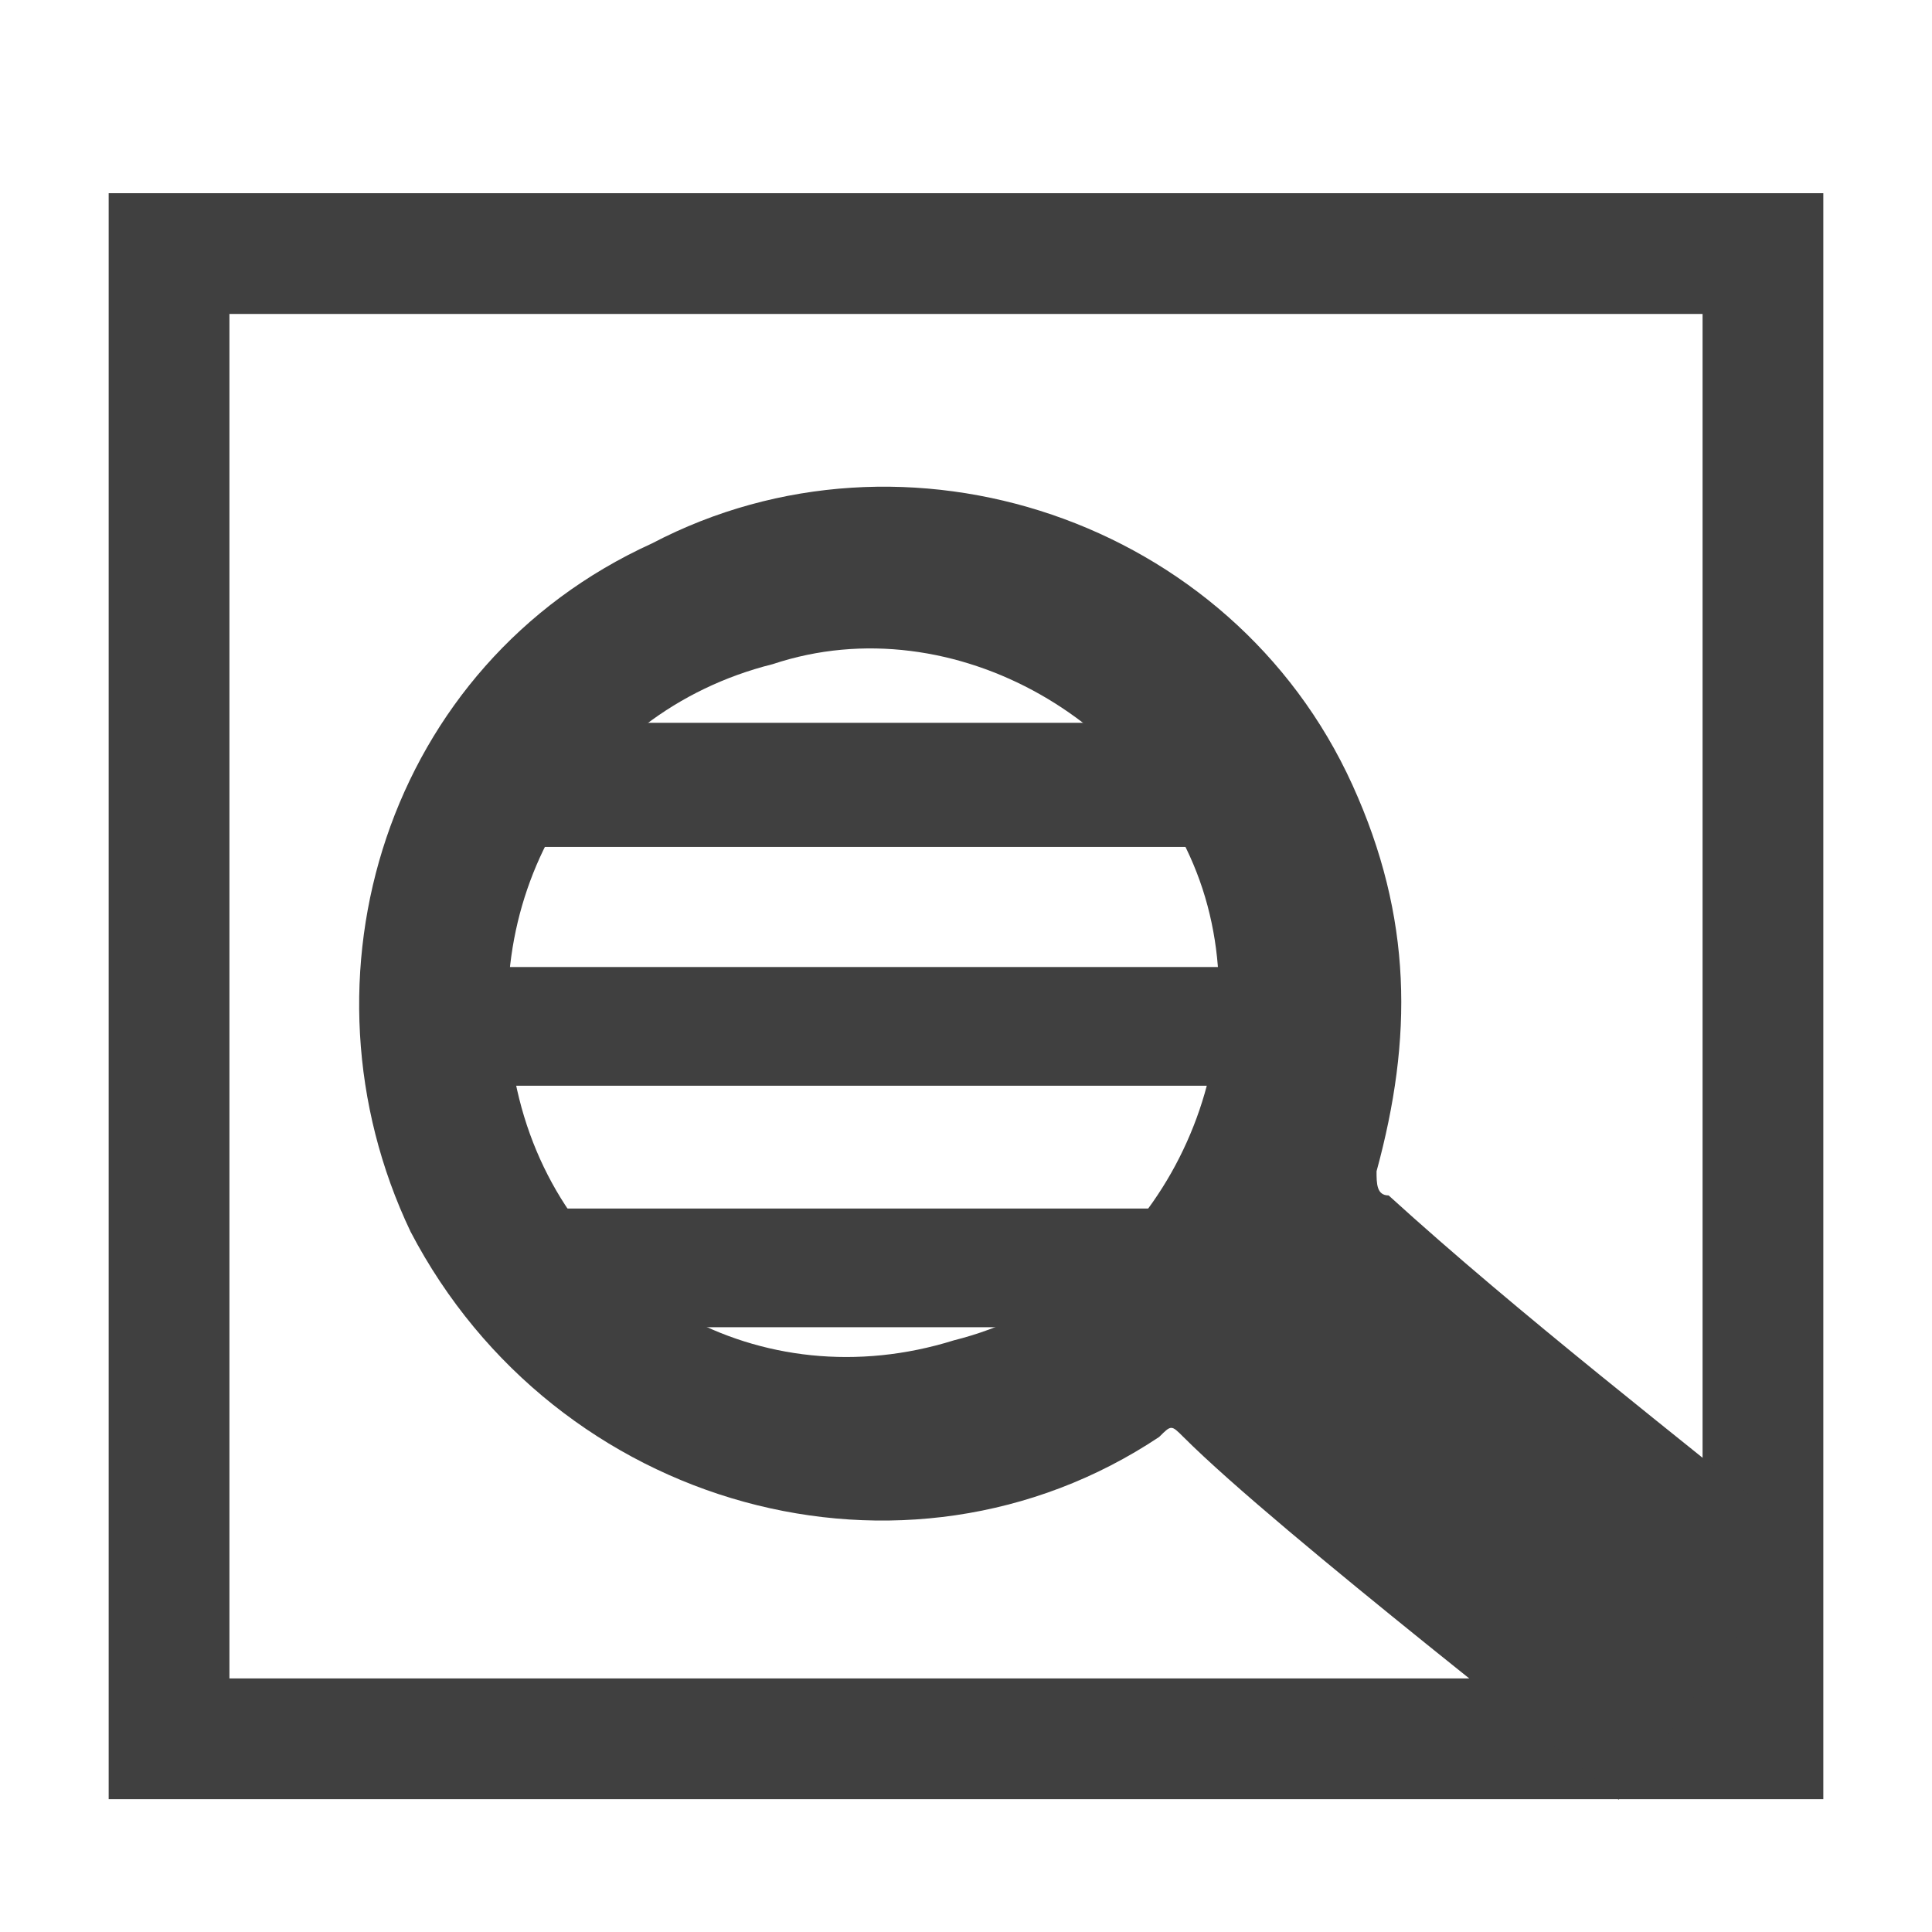
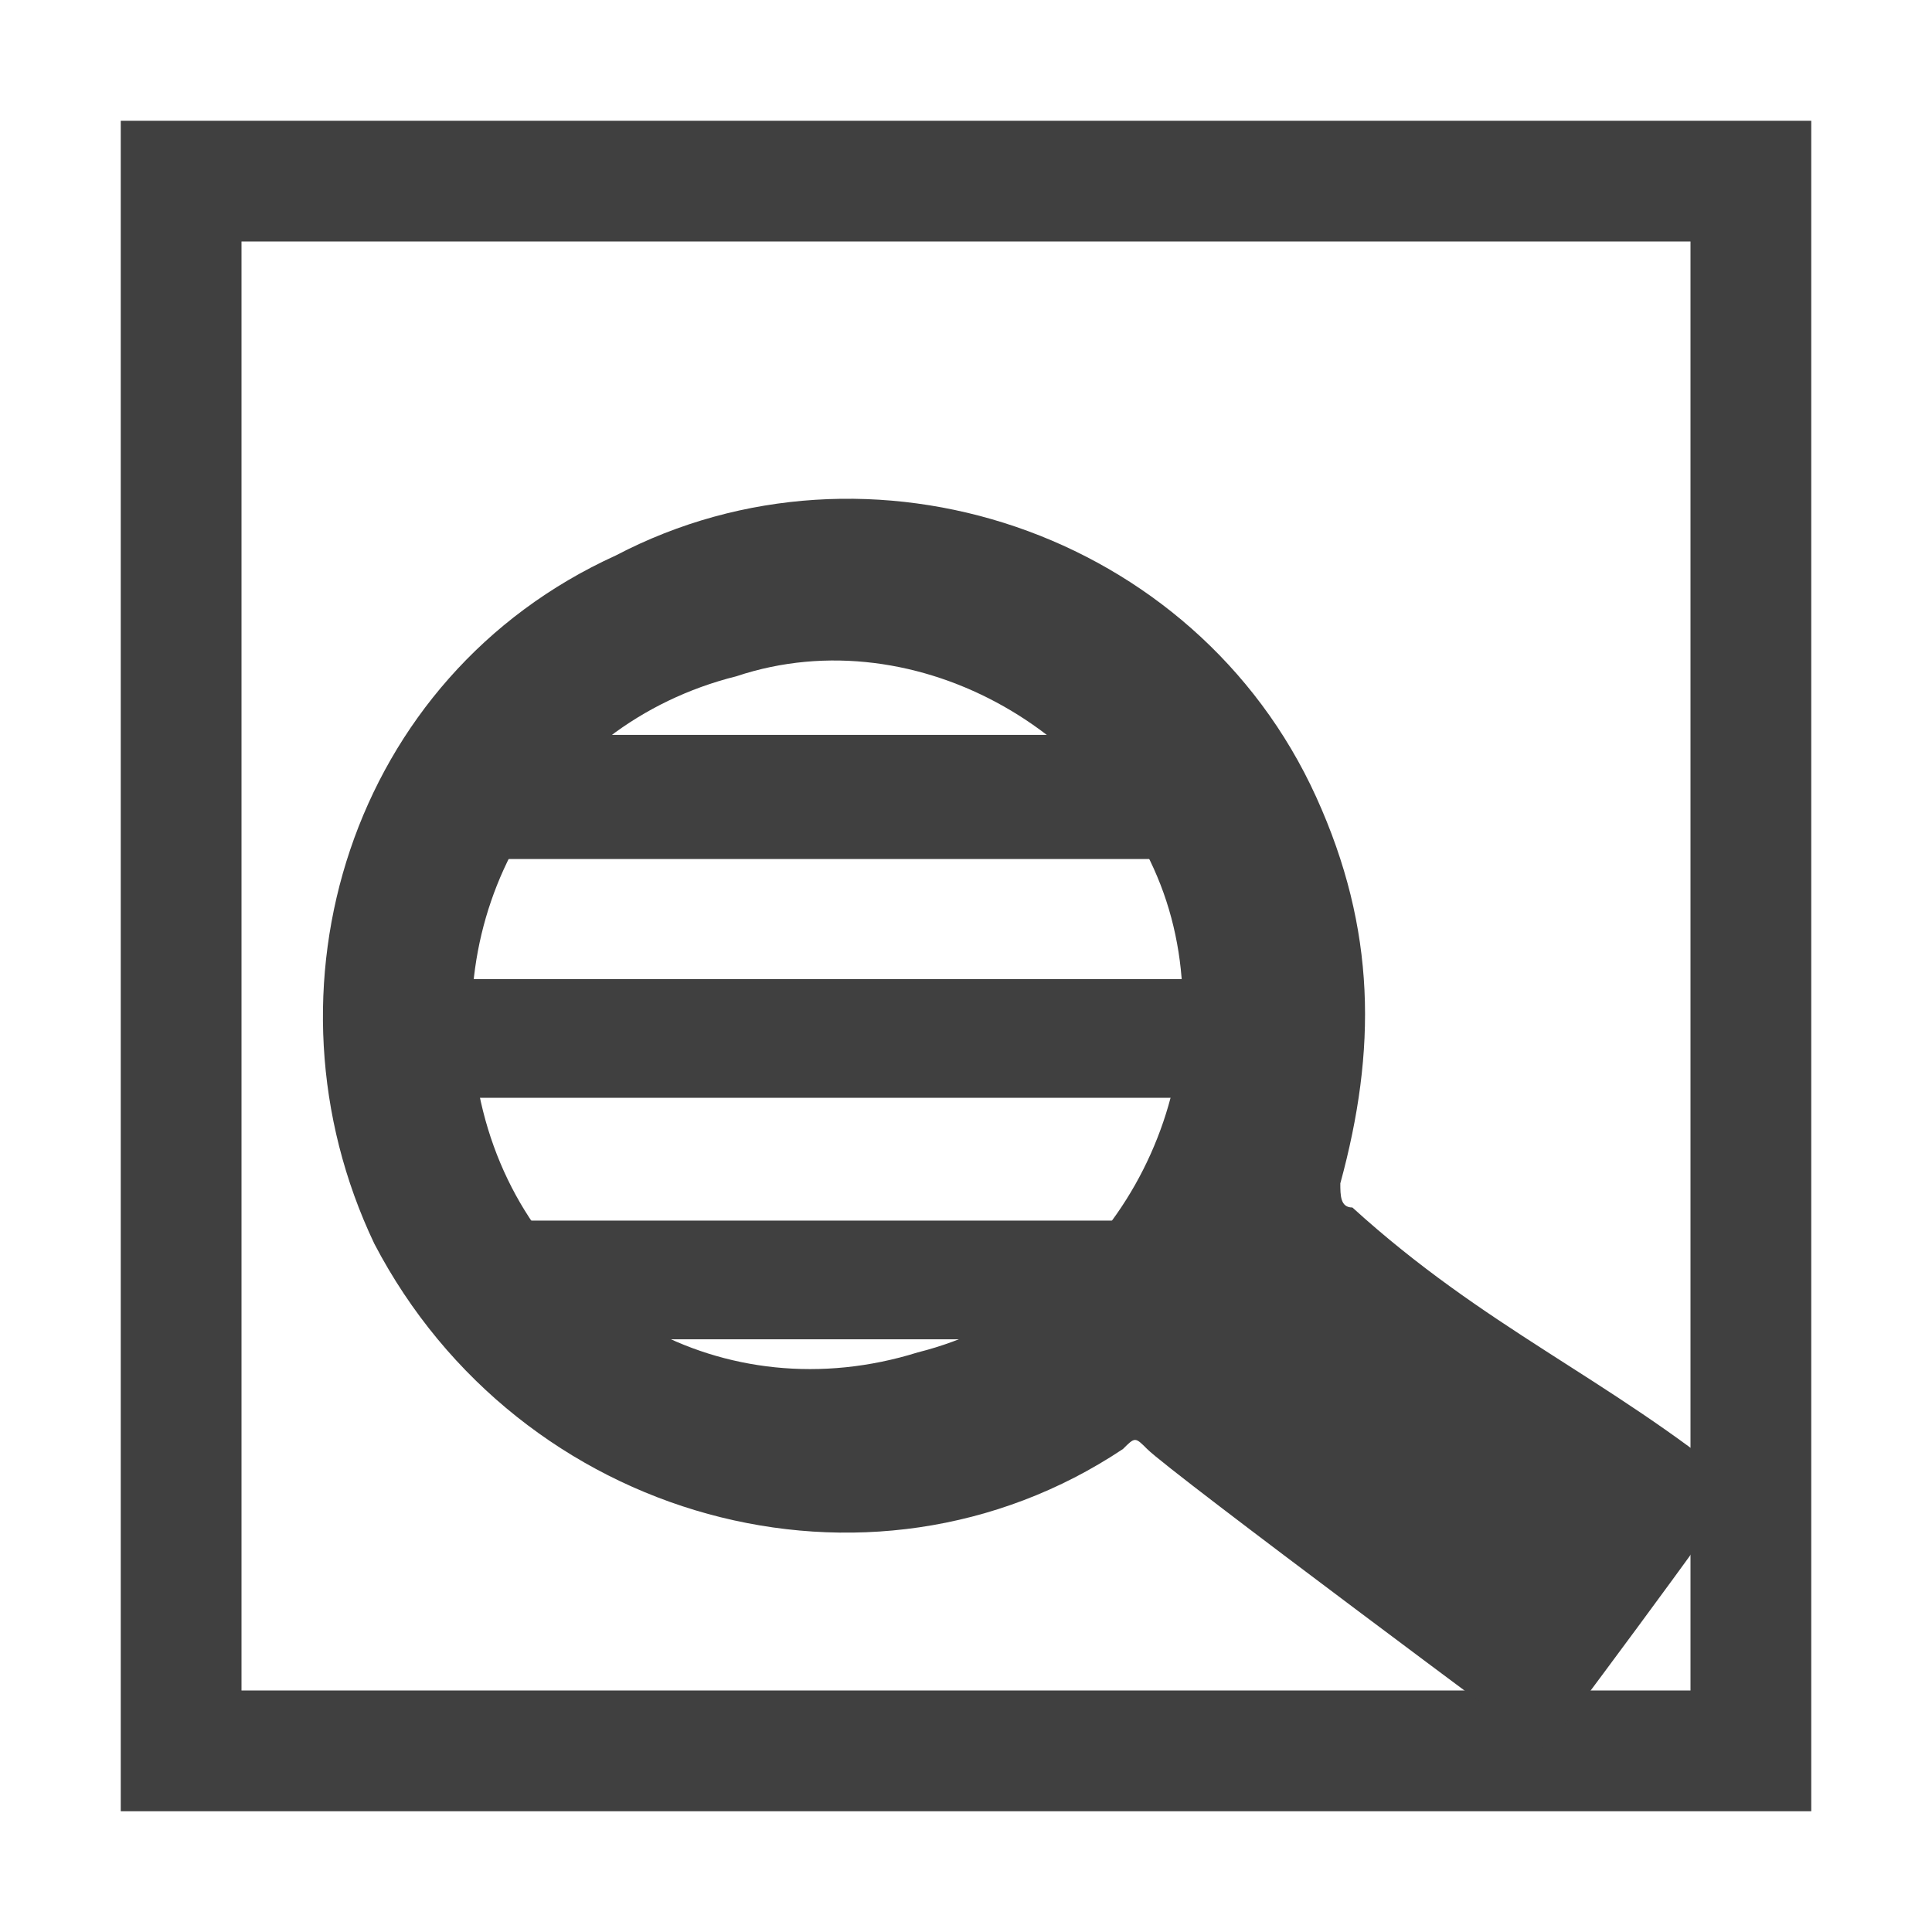
<svg xmlns="http://www.w3.org/2000/svg" version="1.1" id="Layer_1" x="0px" y="0px" viewBox="0 0 16 16" style="enable-background:new 0 0 16 16;" xml:space="preserve">
  <style type="text/css">
- 	.st0{fill:none;stroke:#404040;stroke-miterlimit:10;}
- 	.st1{fill:#404040;}
- 	.st2{fill:none;}
- 	.st3{fill:none;stroke:#404040;stroke-width:1.028;stroke-miterlimit:10;}
- 	.st4{fill:none;stroke:#404040;stroke-width:0.983;stroke-miterlimit:10;}
+ 	.st0{fill:#404040;}
+ 	.st1{fill:none;}
+ 	.st2{fill:none;stroke:#404040;stroke-width:1.028;stroke-miterlimit:10;}
+ 	.st3{fill:none;stroke:#404040;stroke-width:0.983;stroke-miterlimit:10;}
</style>
-   <rect x="1.4" y="2.1" class="st0" width="13.2" height="12.3" />
  <g>
-     <path class="st1" d="M13.4,14.9c-0.2-0.2-2.8-2.2-3.6-3c-0.1-0.1-0.1-0.1-0.2,0c-2.1,1.4-5,0.6-6.2-1.7c-1-2.1-0.2-4.7,2-5.7   c2.1-1.1,4.8-0.2,5.8,2c0.5,1.1,0.5,2.1,0.2,3.2c0,0.1,0,0.2,0.1,0.2c1.1,1,2.4,2,3.5,2.9C14.8,12.9,13.4,15,13.4,14.9z M7.9,11.1   C9.5,10.7,10.4,9,10,7.5C9.6,6,7.9,5,6.4,5.5c-1.6,0.4-2.5,2-2.1,3.6S6.3,11.6,7.9,11.1z" />
+     <path class="st0" d="M14,2v12H2V2H14 M15,1H1v14h14V1L15,1z" />
  </g>
-   <rect class="st2" width="16" height="16" />
-   <line class="st3" x1="9.9" y1="6.5" x2="4" y2="6.5" />
-   <line class="st4" x1="10.9" y1="8.5" x2="4.1" y2="8.5" />
-   <line class="st4" x1="10.8" y1="10.5" x2="4.1" y2="10.5" />
+   <g>
+     <path class="st0" d="M12.8,14.5c0,0-3.1-2.3-3.3-2.5c-0.1-0.1-0.1-0.1-0.2,0c-2.1,1.4-5,0.6-6.2-1.7c-1-2.1-0.2-4.7,2-5.7   c2.1-1.1,4.8-0.2,5.8,2c0.5,1.1,0.5,2.1,0.2,3.2c0,0.1,0,0.2,0.1,0.2c1.1,1,2.1,1.4,3.2,2.3C14.3,12.5,12.8,14.5,12.8,14.5z    M7.6,11.2c1.6-0.4,2.5-2.1,2.1-3.6s-2.1-2.5-3.6-2C4.5,6,3.6,7.6,4,9.2S6,11.7,7.6,11.2z" />
+   </g>
+   <rect class="st1" width="16" height="16" />
+   <line class="st2" x1="9.6" y1="6.6" x2="3.7" y2="6.6" />
+   <line class="st3" x1="10.6" y1="8.6" x2="3.8" y2="8.6" />
+   <line class="st3" x1="10.5" y1="10.6" x2="3.8" y2="10.6" />
</svg>
